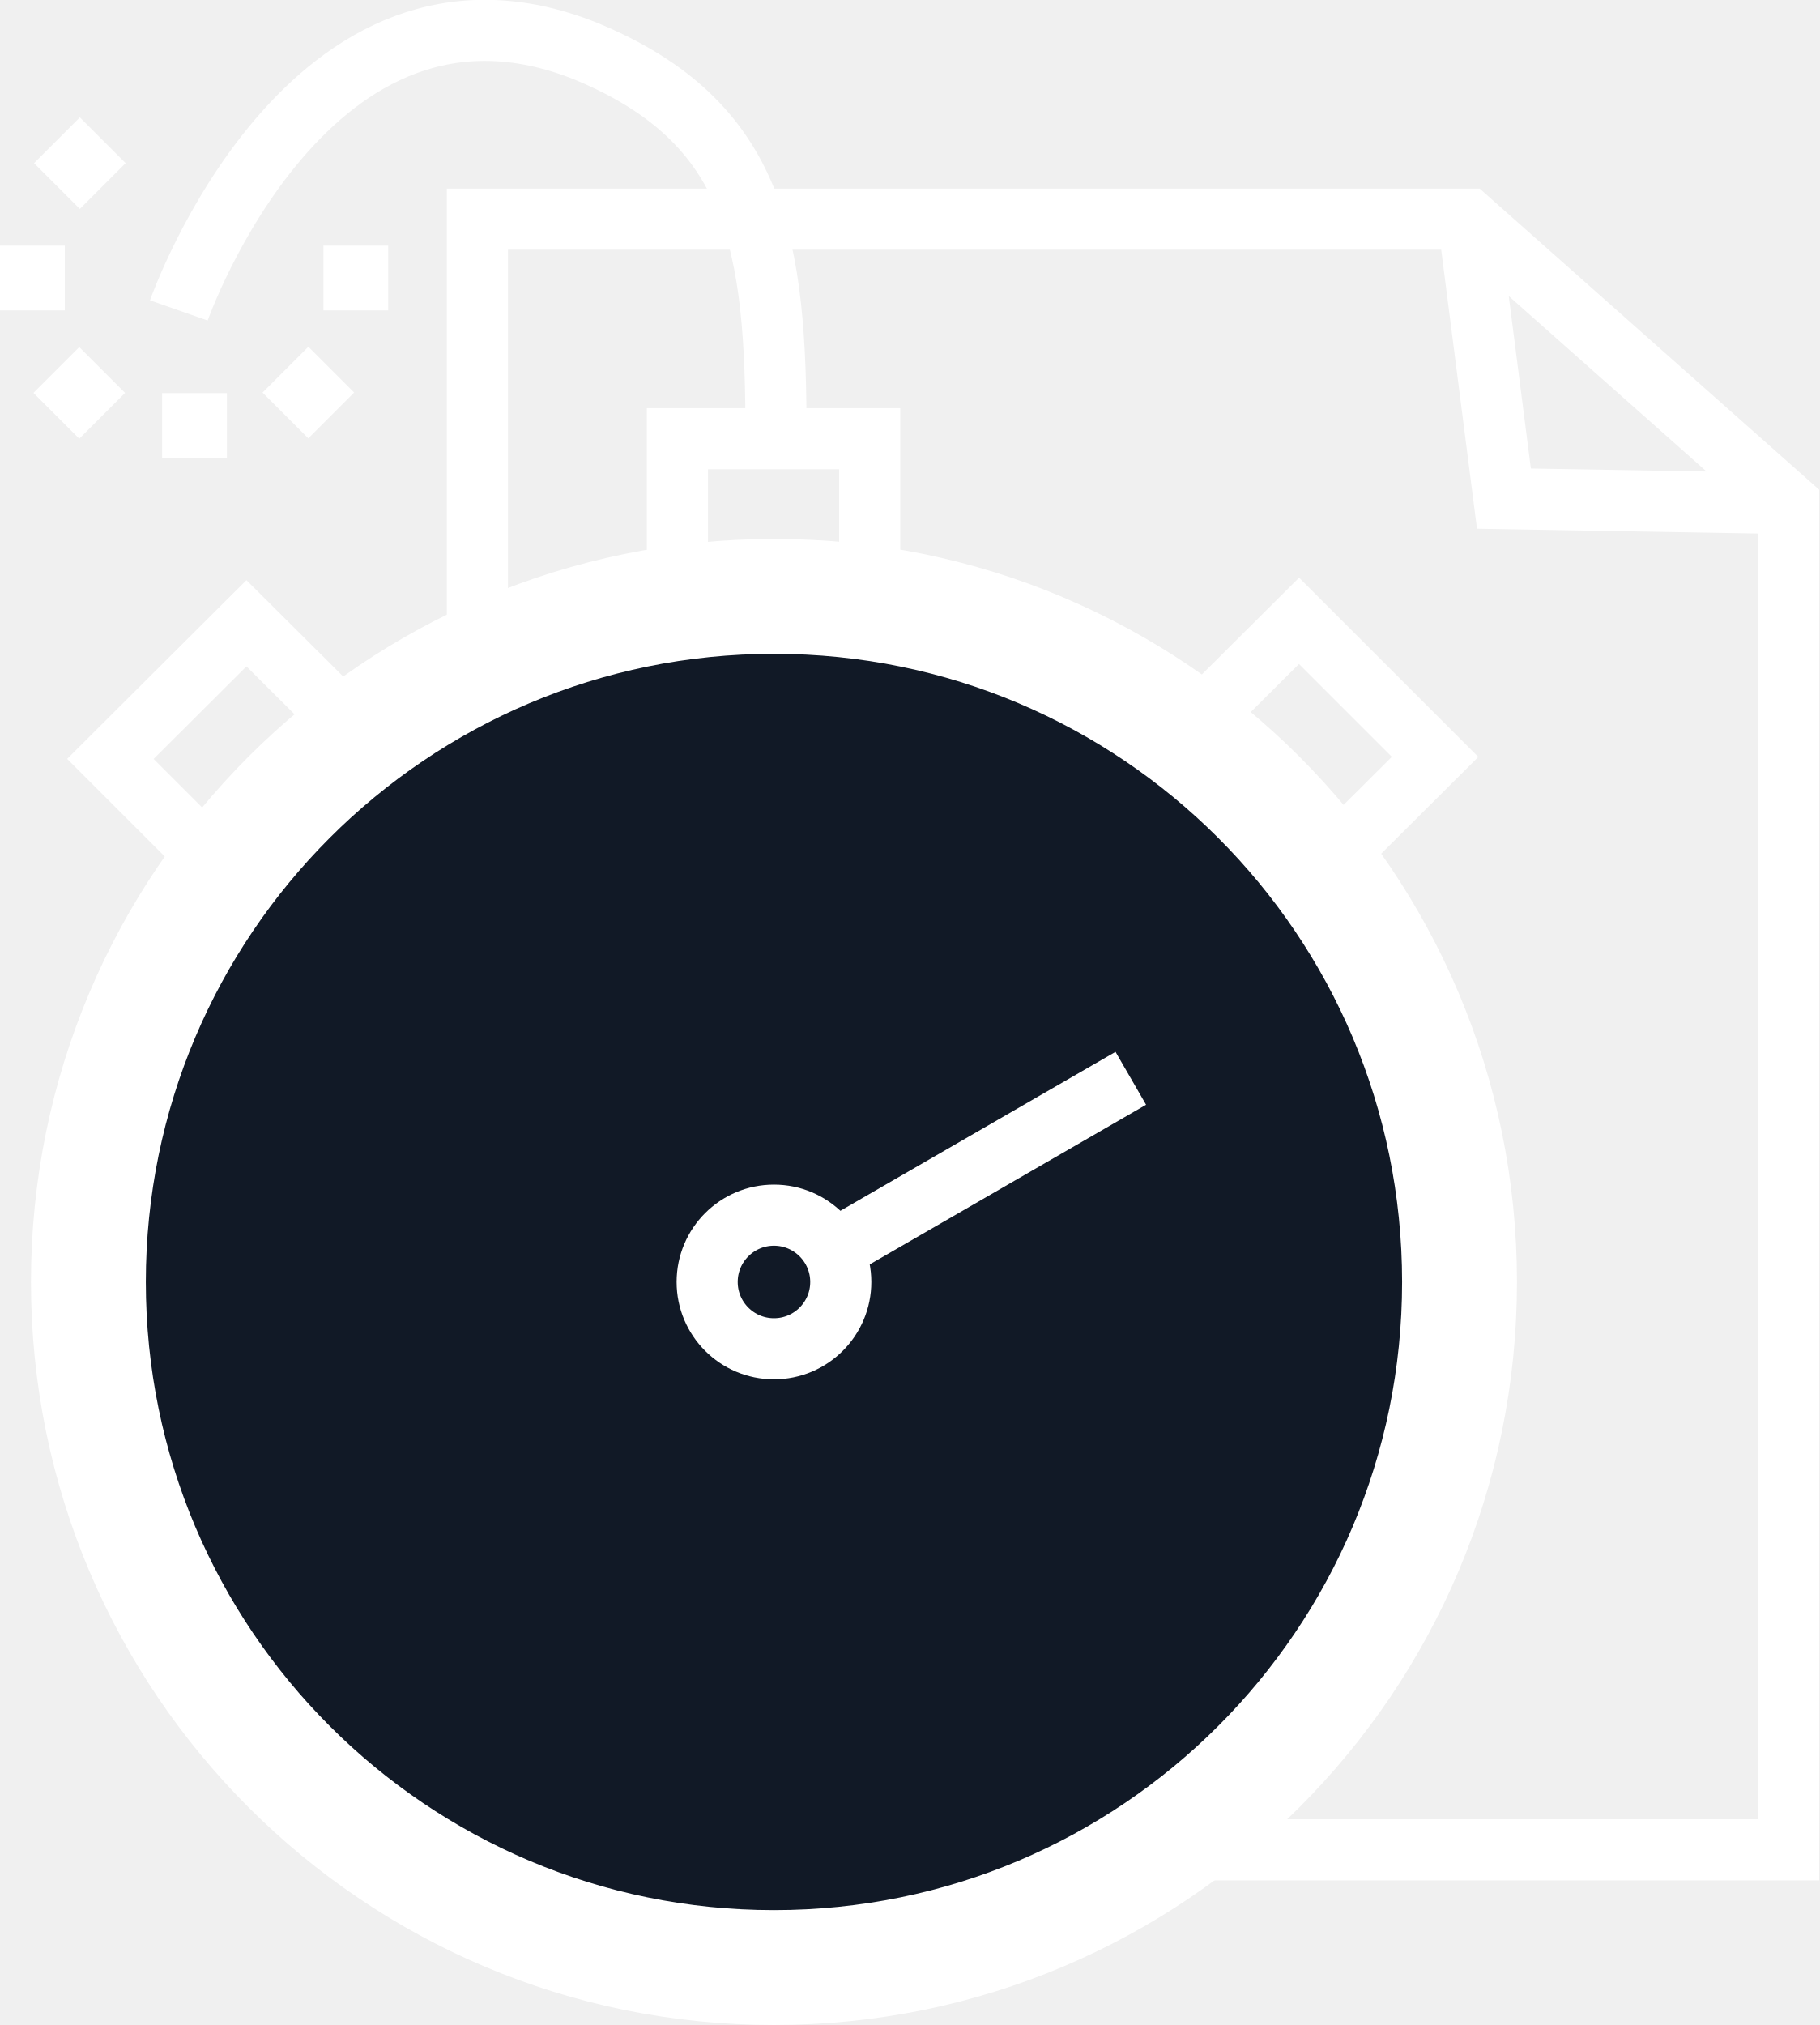
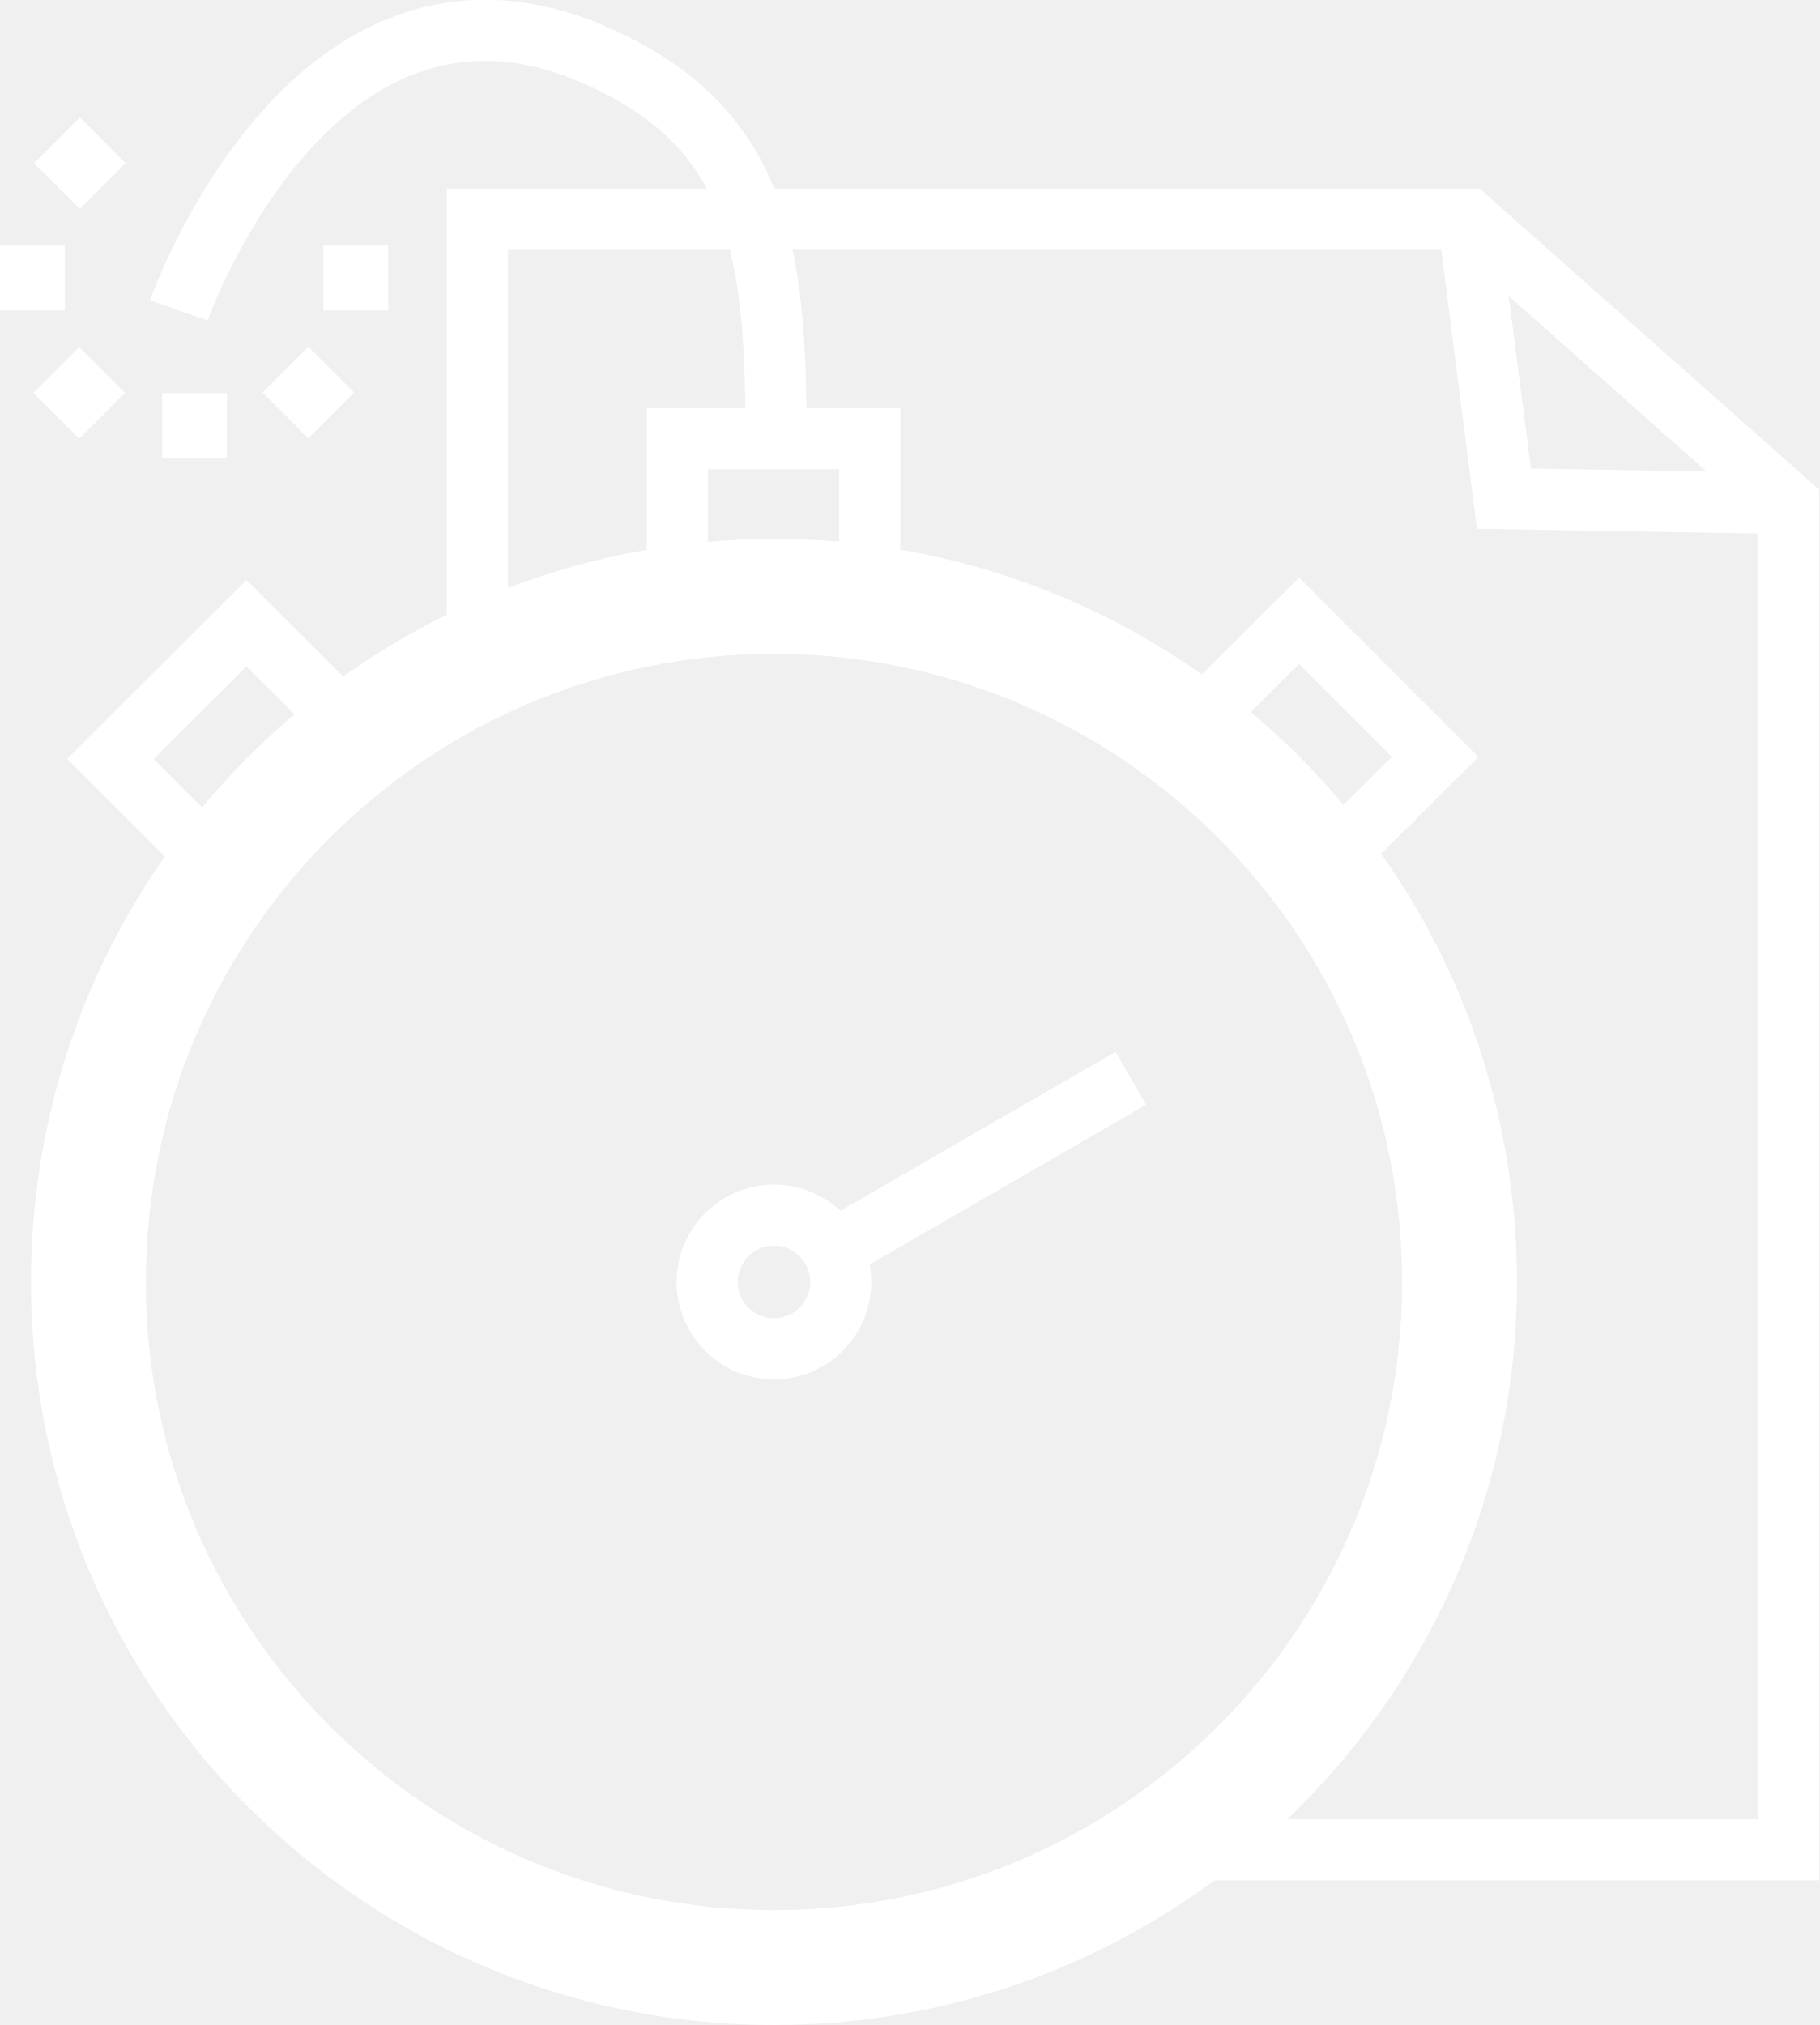
<svg xmlns="http://www.w3.org/2000/svg" viewBox="0 0 44.66 49.71">
  <defs>
    <style>
-       .cls-1{fill:none;stroke:#fff;stroke-miterlimit:10;stroke-width:1.5px}.cls-3{fill:#fff}
+       .cls-1{fill:none;stroke:#fff;stroke-miterlimit:10;stroke-width:1.5px}.cls-2{fill:#fff}
    </style>
  </defs>
  <g id="Ebene_2" data-name="Ebene 2">
    <g id="Ebene_2-2" data-name="Ebene 2">
-       <path class="cls-1" d="M43.91 12.36v33.05H11.72V5.38h24.32l7.87 6.98z" />
+       <path class="cls-1" d="M11.72 15.56V5.38h24.32l7.87 6.98v33.05H29.57" />
      <path class="cls-1" d="M43.91 12.36l-6.99-.12-.88-6.86" />
-       <circle cx="19" cy="31.47" r="17.49" fill="#111926" stroke="#fff" stroke-miterlimit="10" stroke-width="1.5" />
+       <circle class="cls-1" cx="19" cy="31.47" r="17.49" />
      <circle class="cls-1" cx="19" cy="31.47" r="16.17" />
      <path class="cls-1" d="M27.76 26.47l-7.27 4.2" />
      <circle class="cls-1" cx="19" cy="31.47" r="1.64" />
      <path class="cls-1" d="M16.63 13.97v-3.2h4.72v3.36M4.98 20.9l-2.27-2.27 3.34-3.33 2.38 2.37M29.62 17.5l2.27-2.26 3.34 3.34-2.38 2.37M4.39 7.62s3.19-9.1 10-6.36C18.59 3 19.06 6 19.05 10.77" />
-       <path class="cls-3" d="M0 6.03h1.59v1.59H0z" />
-       <path class="cls-3" transform="rotate(45 1.945 9.646)" d="M1.15 8.85h1.59v1.59H1.15z" />
-       <path class="cls-3" d="M3.98 9.65h1.59v1.59H3.98z" />
-       <path class="cls-3" transform="rotate(-45 7.574 9.643)" d="M6.78 8.84h1.59v1.59H6.78z" />
-       <path class="cls-3" transform="rotate(-90 8.735 6.825)" d="M7.94 6.03h1.59v1.59H7.94z" />
-       <path class="cls-3" transform="rotate(45 1.958 4.011)" d="M1.16 3.21h1.59V4.8H1.16z" />
+       <path class="cls-2" d="M0 6.03h1.59v1.59H0z" />
+       <path class="cls-2" transform="rotate(45 1.945 9.646)" d="M1.15 8.85h1.59v1.59H1.15z" />
+       <path class="cls-2" d="M3.98 9.65h1.59v1.59H3.98z" />
+       <path class="cls-2" transform="rotate(-45 7.574 9.643)" d="M6.78 8.84h1.59v1.59H6.78z" />
+       <path class="cls-2" transform="rotate(-90 8.735 6.825)" d="M7.94 6.03h1.59v1.59H7.94z" />
+       <path class="cls-2" transform="rotate(45 1.958 4.011)" d="M1.16 3.21h1.59V4.8H1.16z" />
    </g>
  </g>
</svg>
